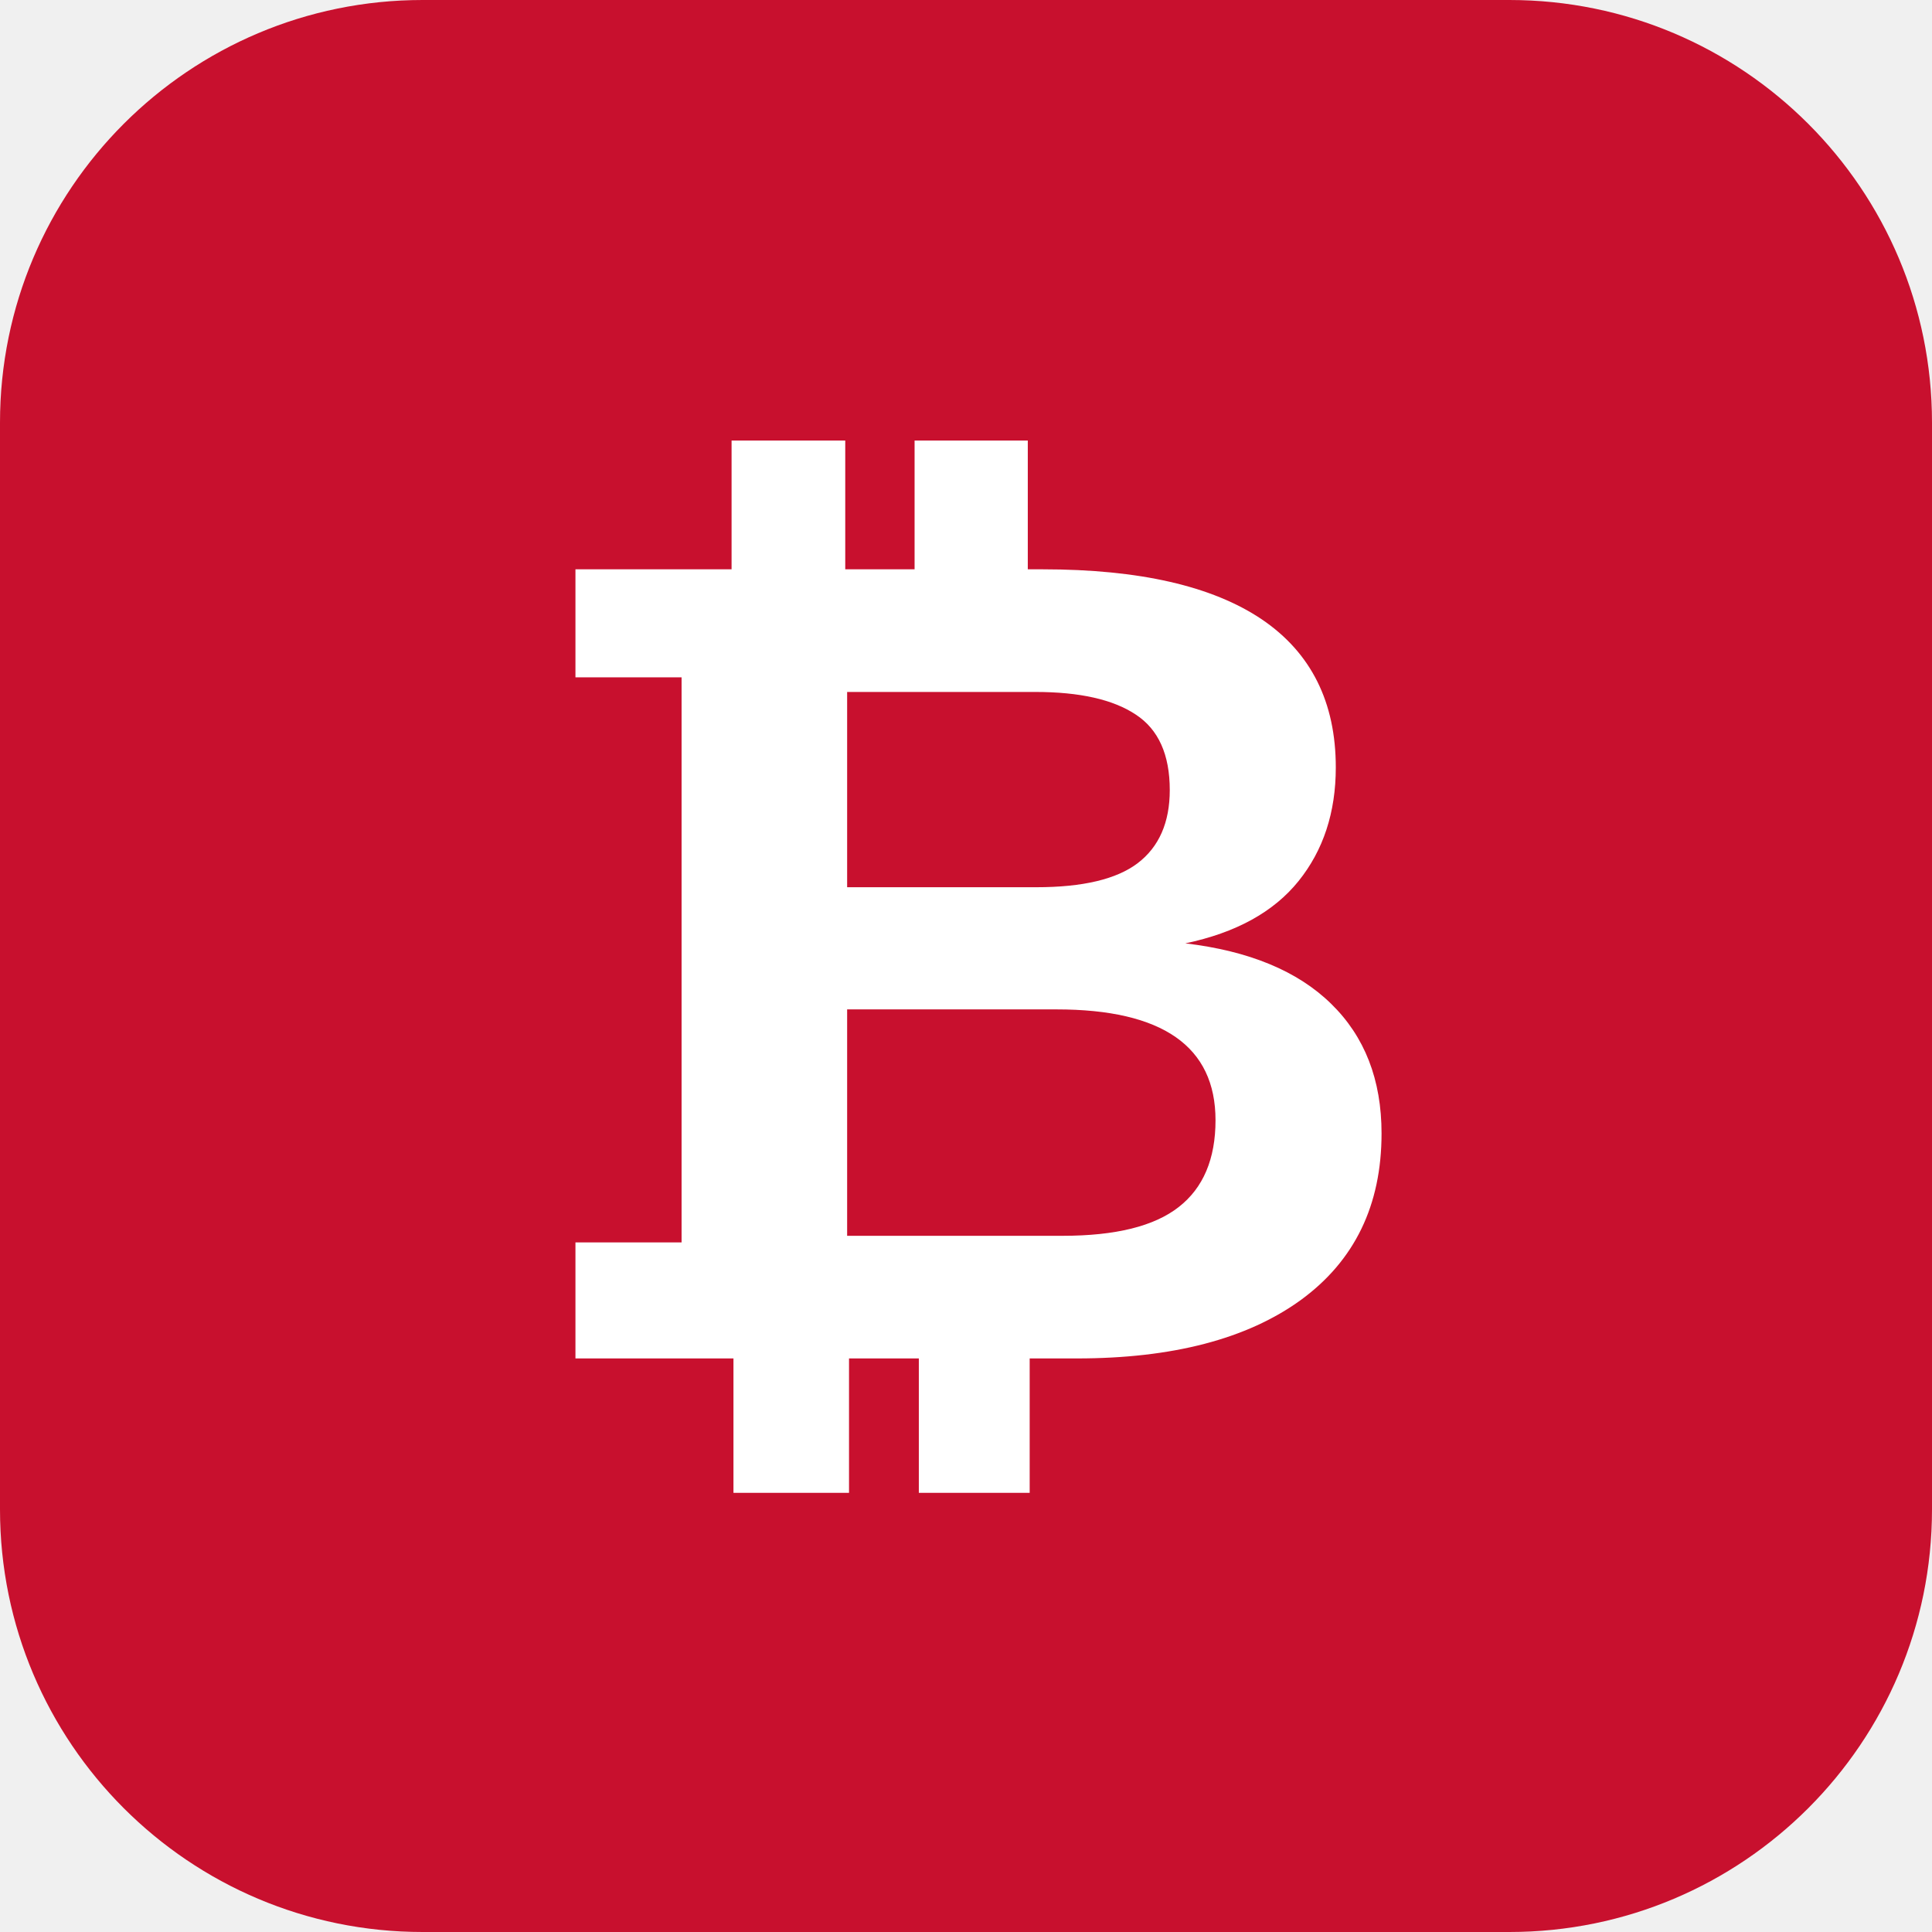
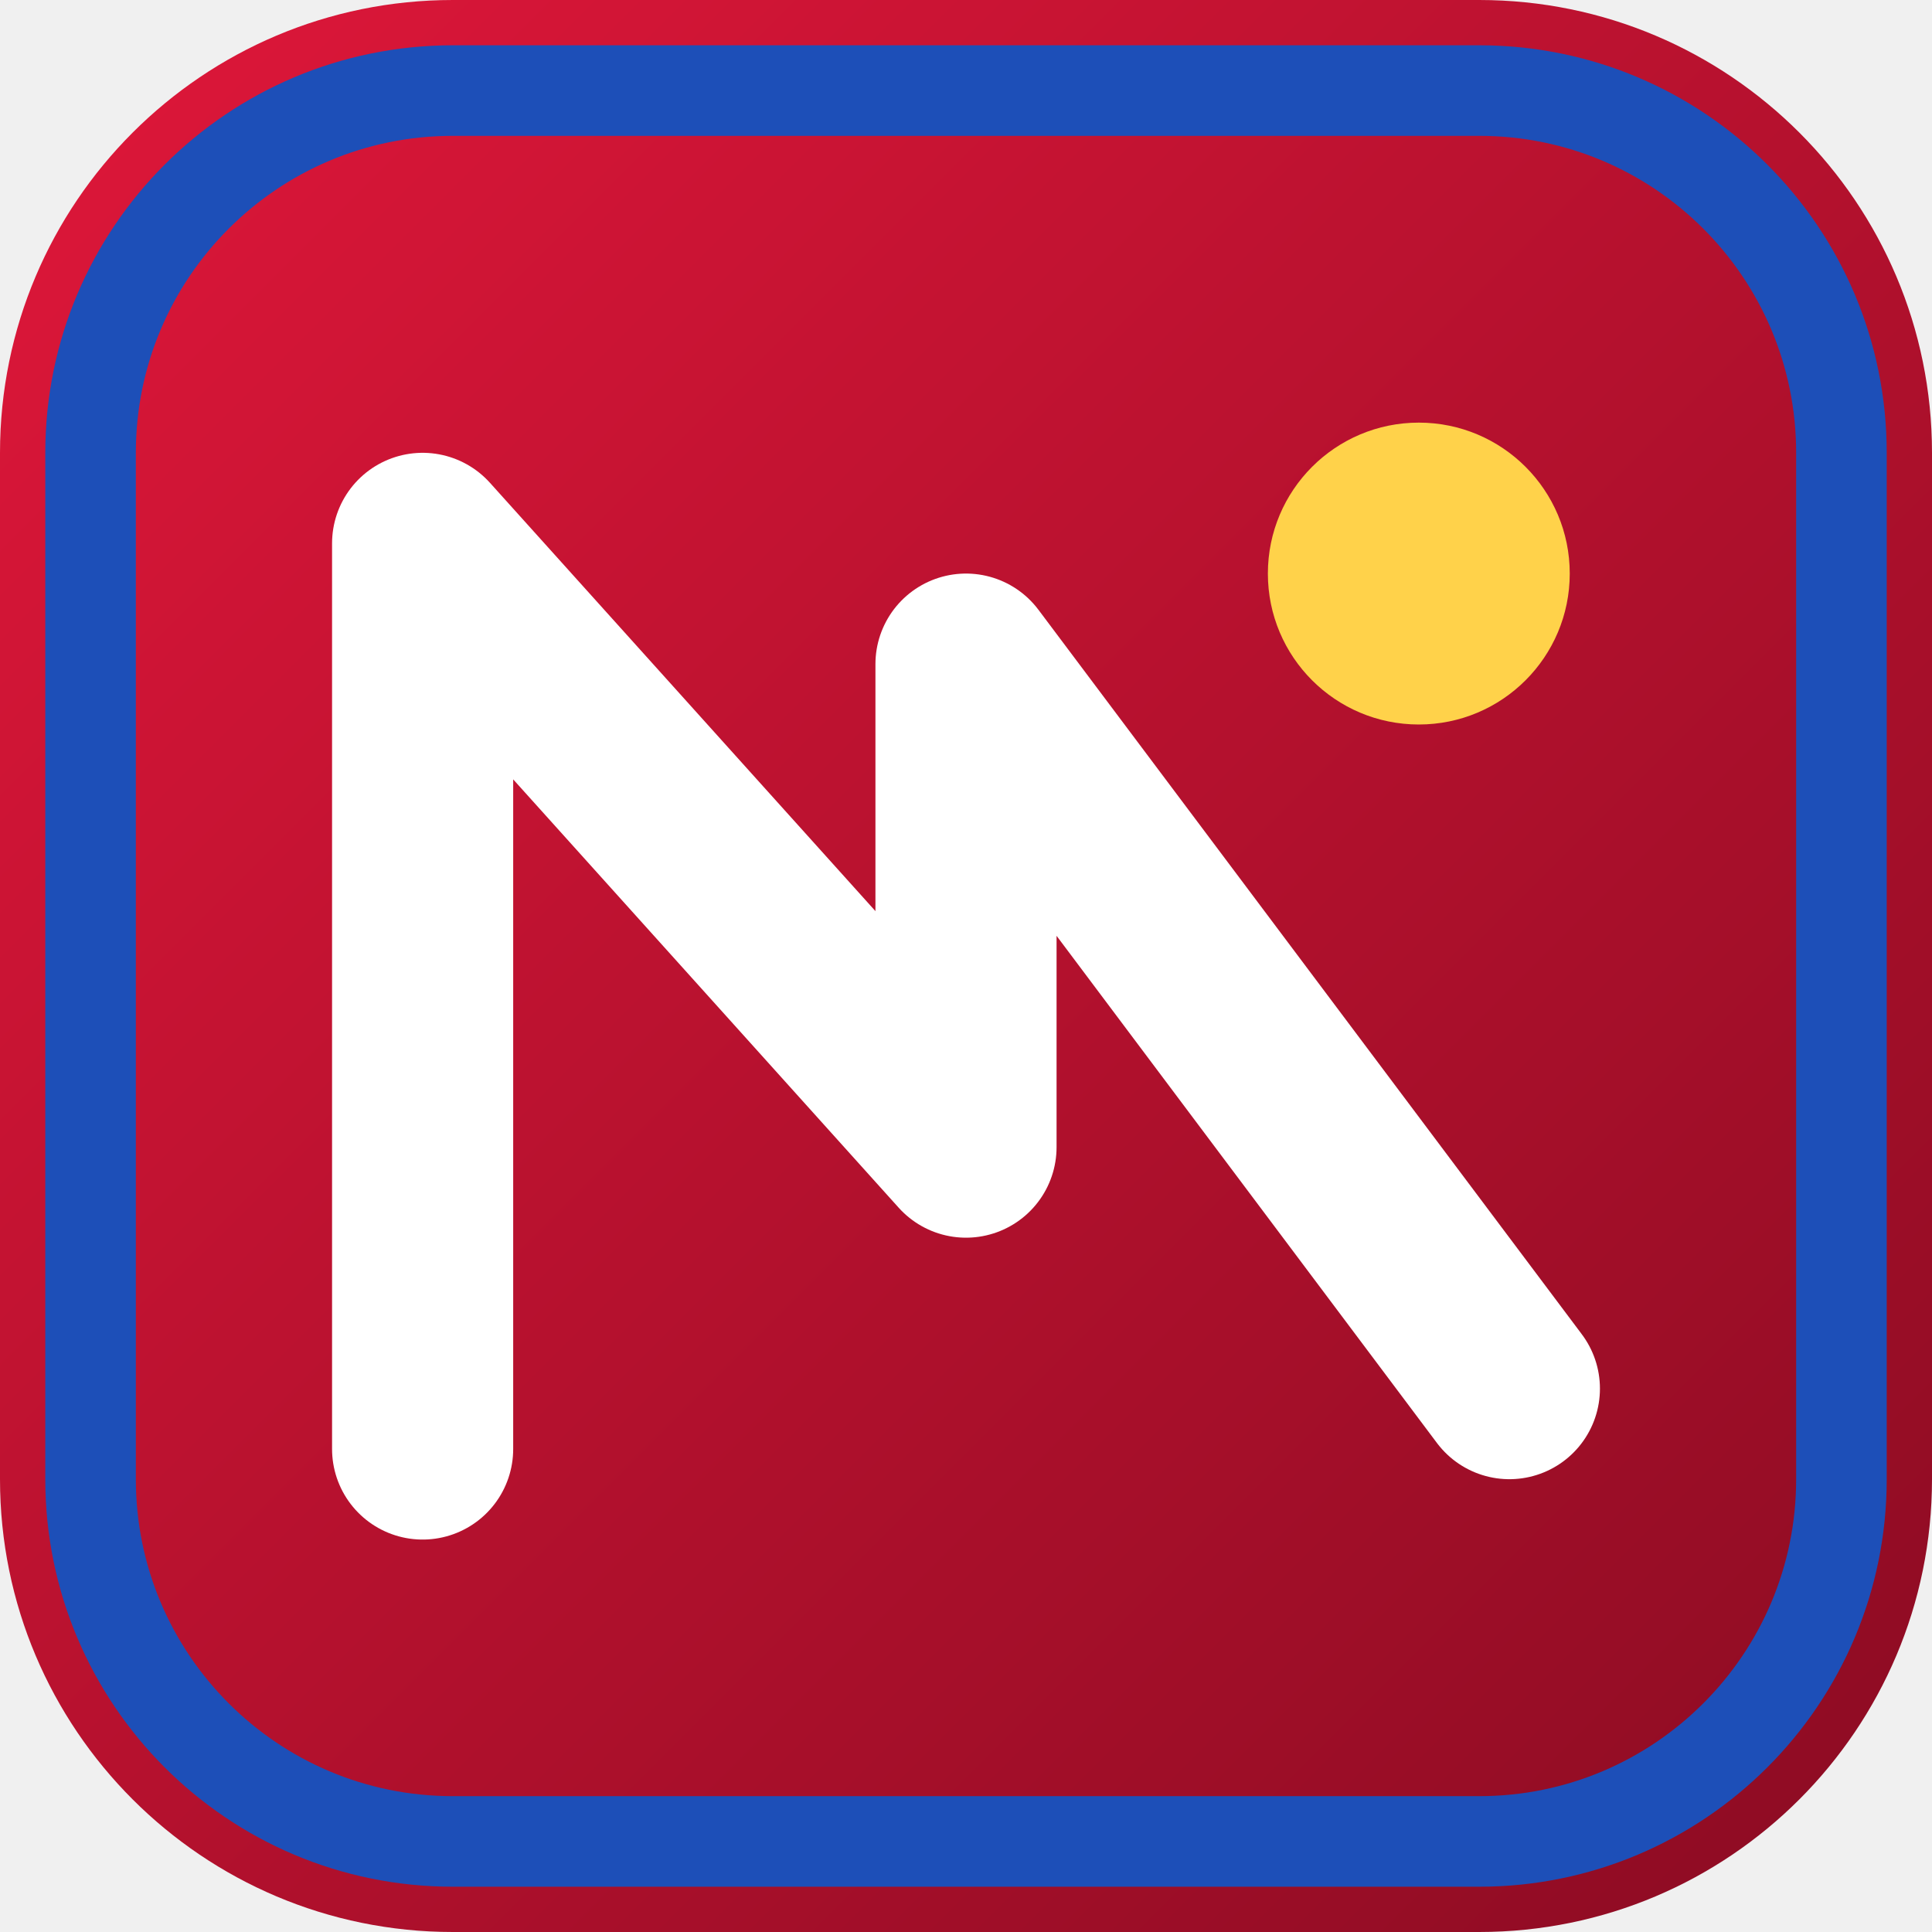
- <svg xmlns="http://www.w3.org/2000/svg" viewBox="0 0 64 64">
-   <rect width="64" height="64" rx="14" fill="#c8102e" />
-   <text x="32" y="45" font-family="Arial, sans-serif" font-size="38" font-weight="700" text-anchor="middle" fill="#fff">₿</text>
+ <svg xmlns="http://www.w3.org/2000/svg" viewBox="0 0 64 64" role="img" aria-labelledby="t">
+   <defs>
+     <linearGradient id="g" x1="0" y1="0" x2="1" y2="1">
+       <stop offset="0" stop-color="#e0173a" />
+       <stop offset="1" stop-color="#8a0b22" />
+     </linearGradient>
+   </defs>
+   <rect width="64" height="64" rx="15" fill="url(#g)" />
+   <rect x="3" y="3" width="58" height="58" rx="12" fill="none" stroke="#1d4fb8" stroke-width="3" />
+   <path d="M14 48 V18 L32 38 V22 L50 46" fill="none" stroke="#fff" stroke-width="6" stroke-linecap="round" stroke-linejoin="round" />
+   <circle cx="47" cy="19" r="5" fill="#ffd24a" />
</svg>
